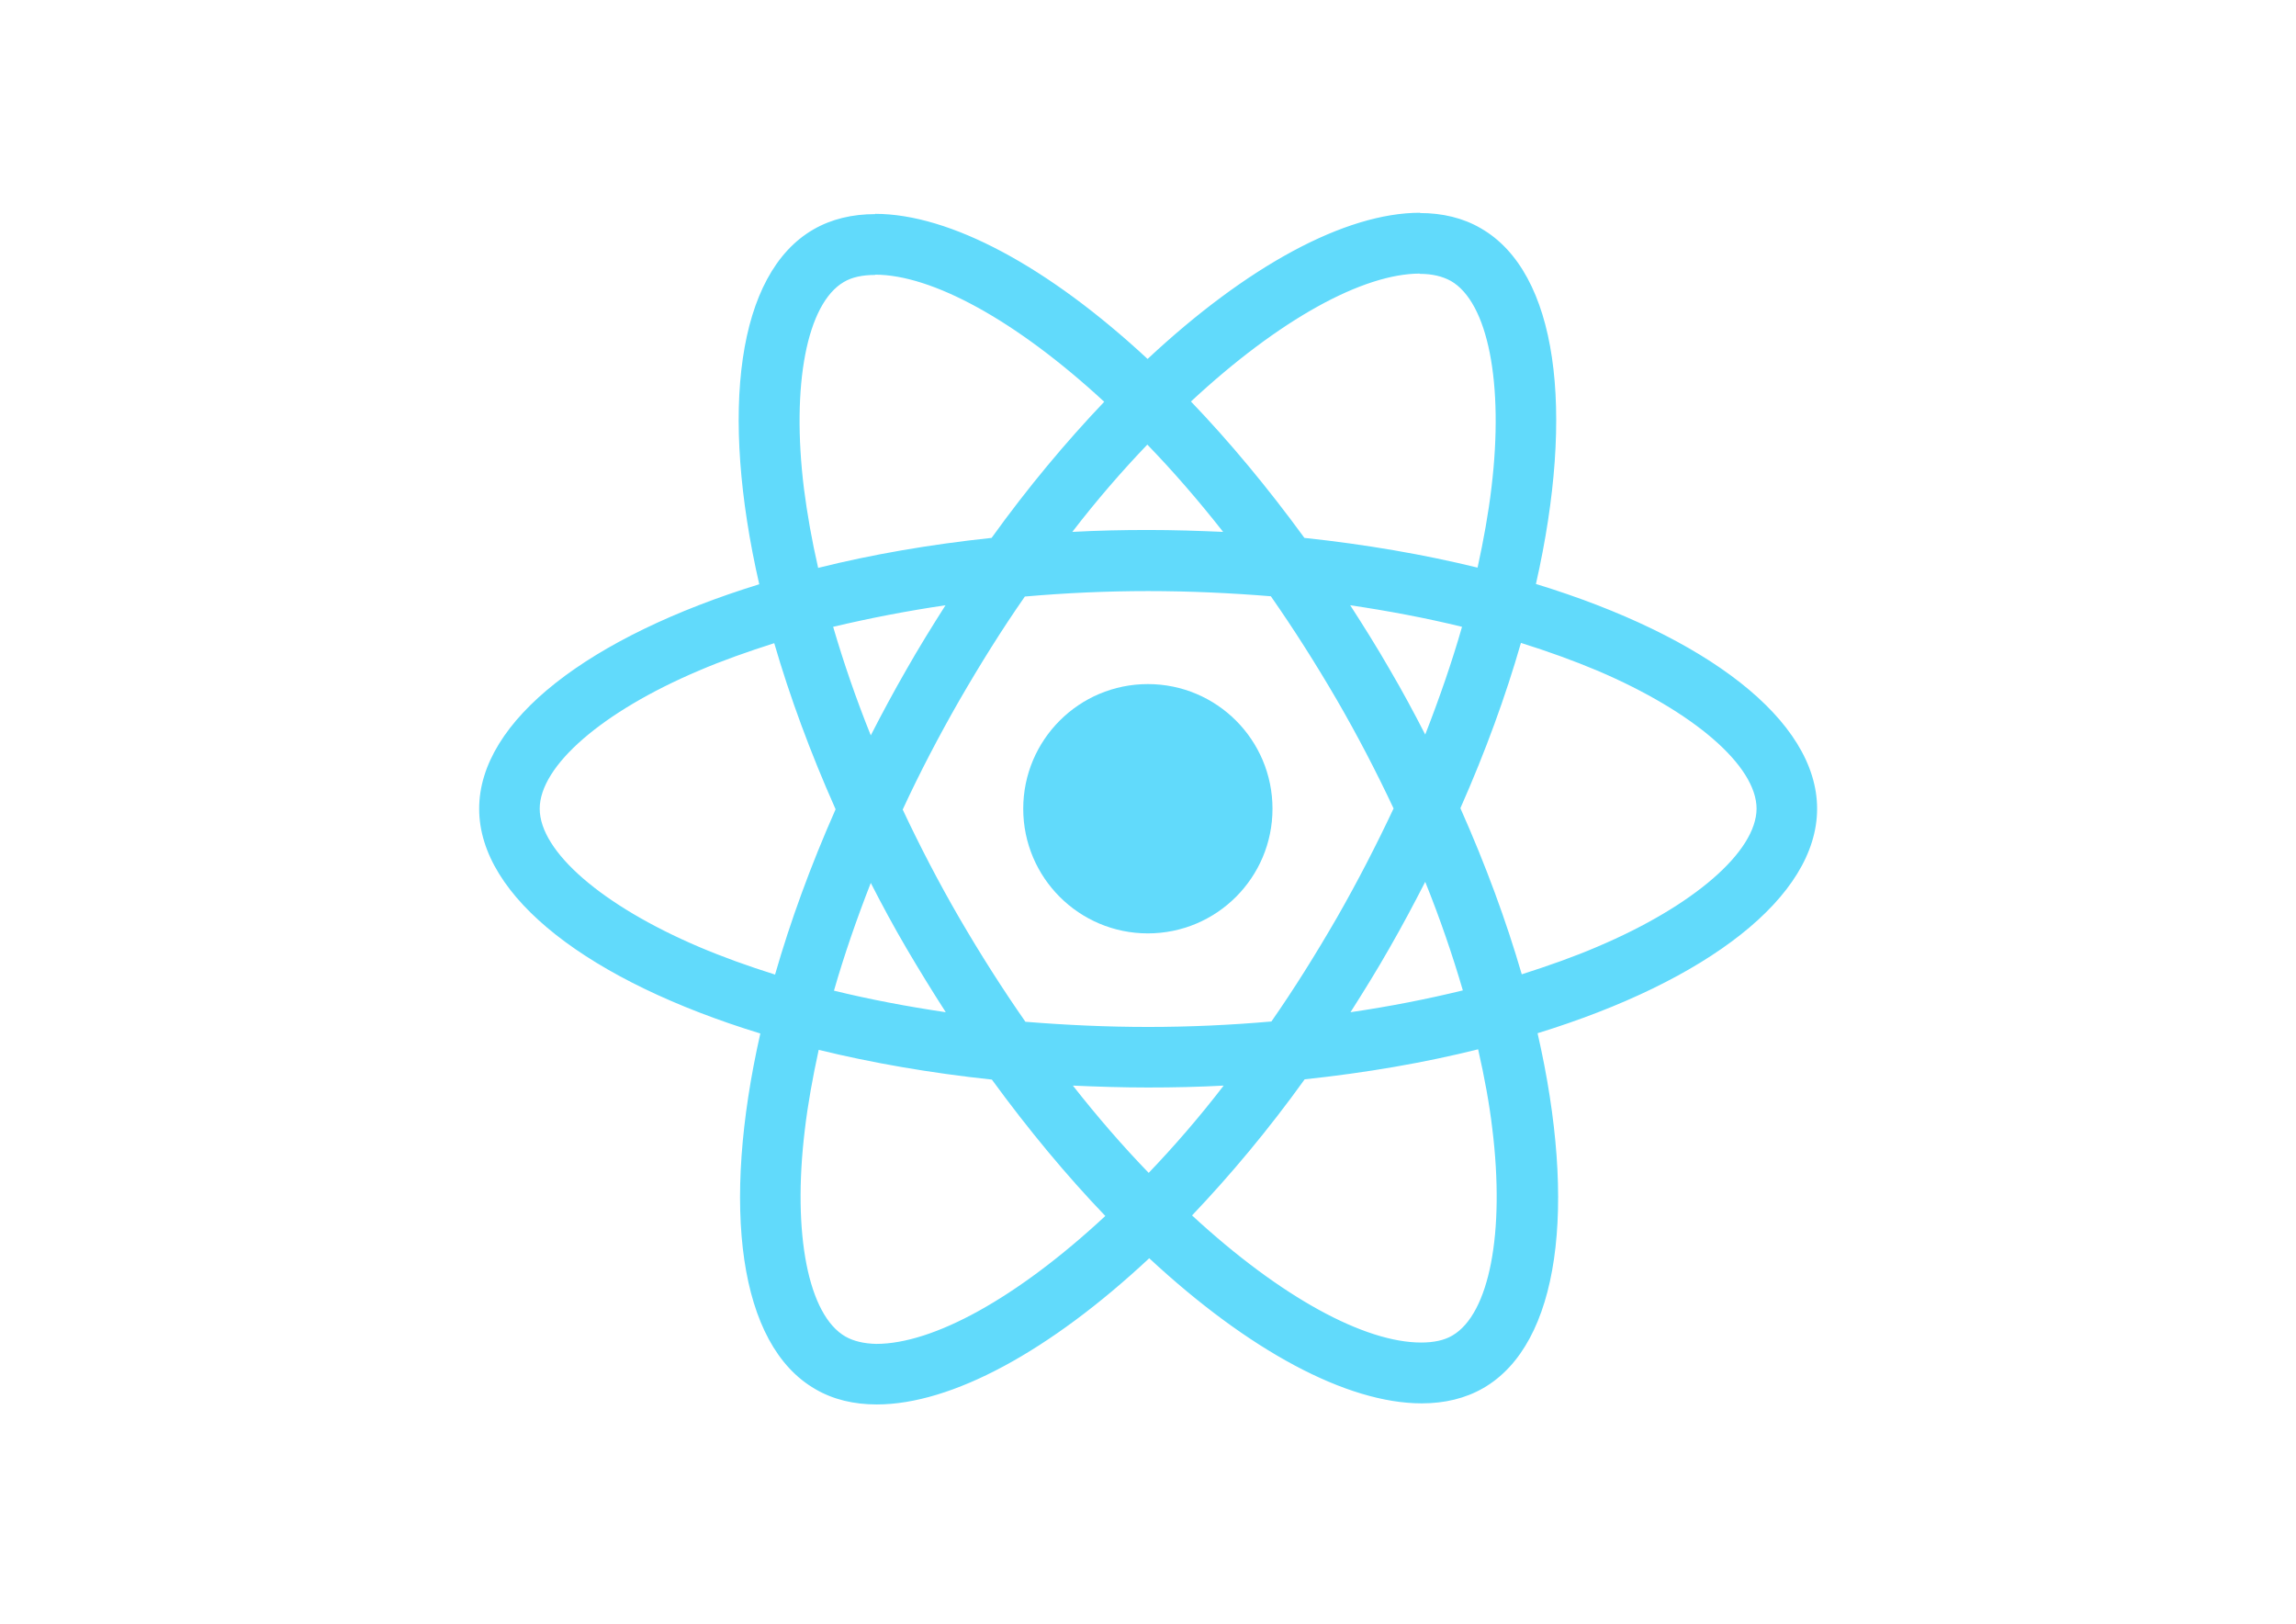
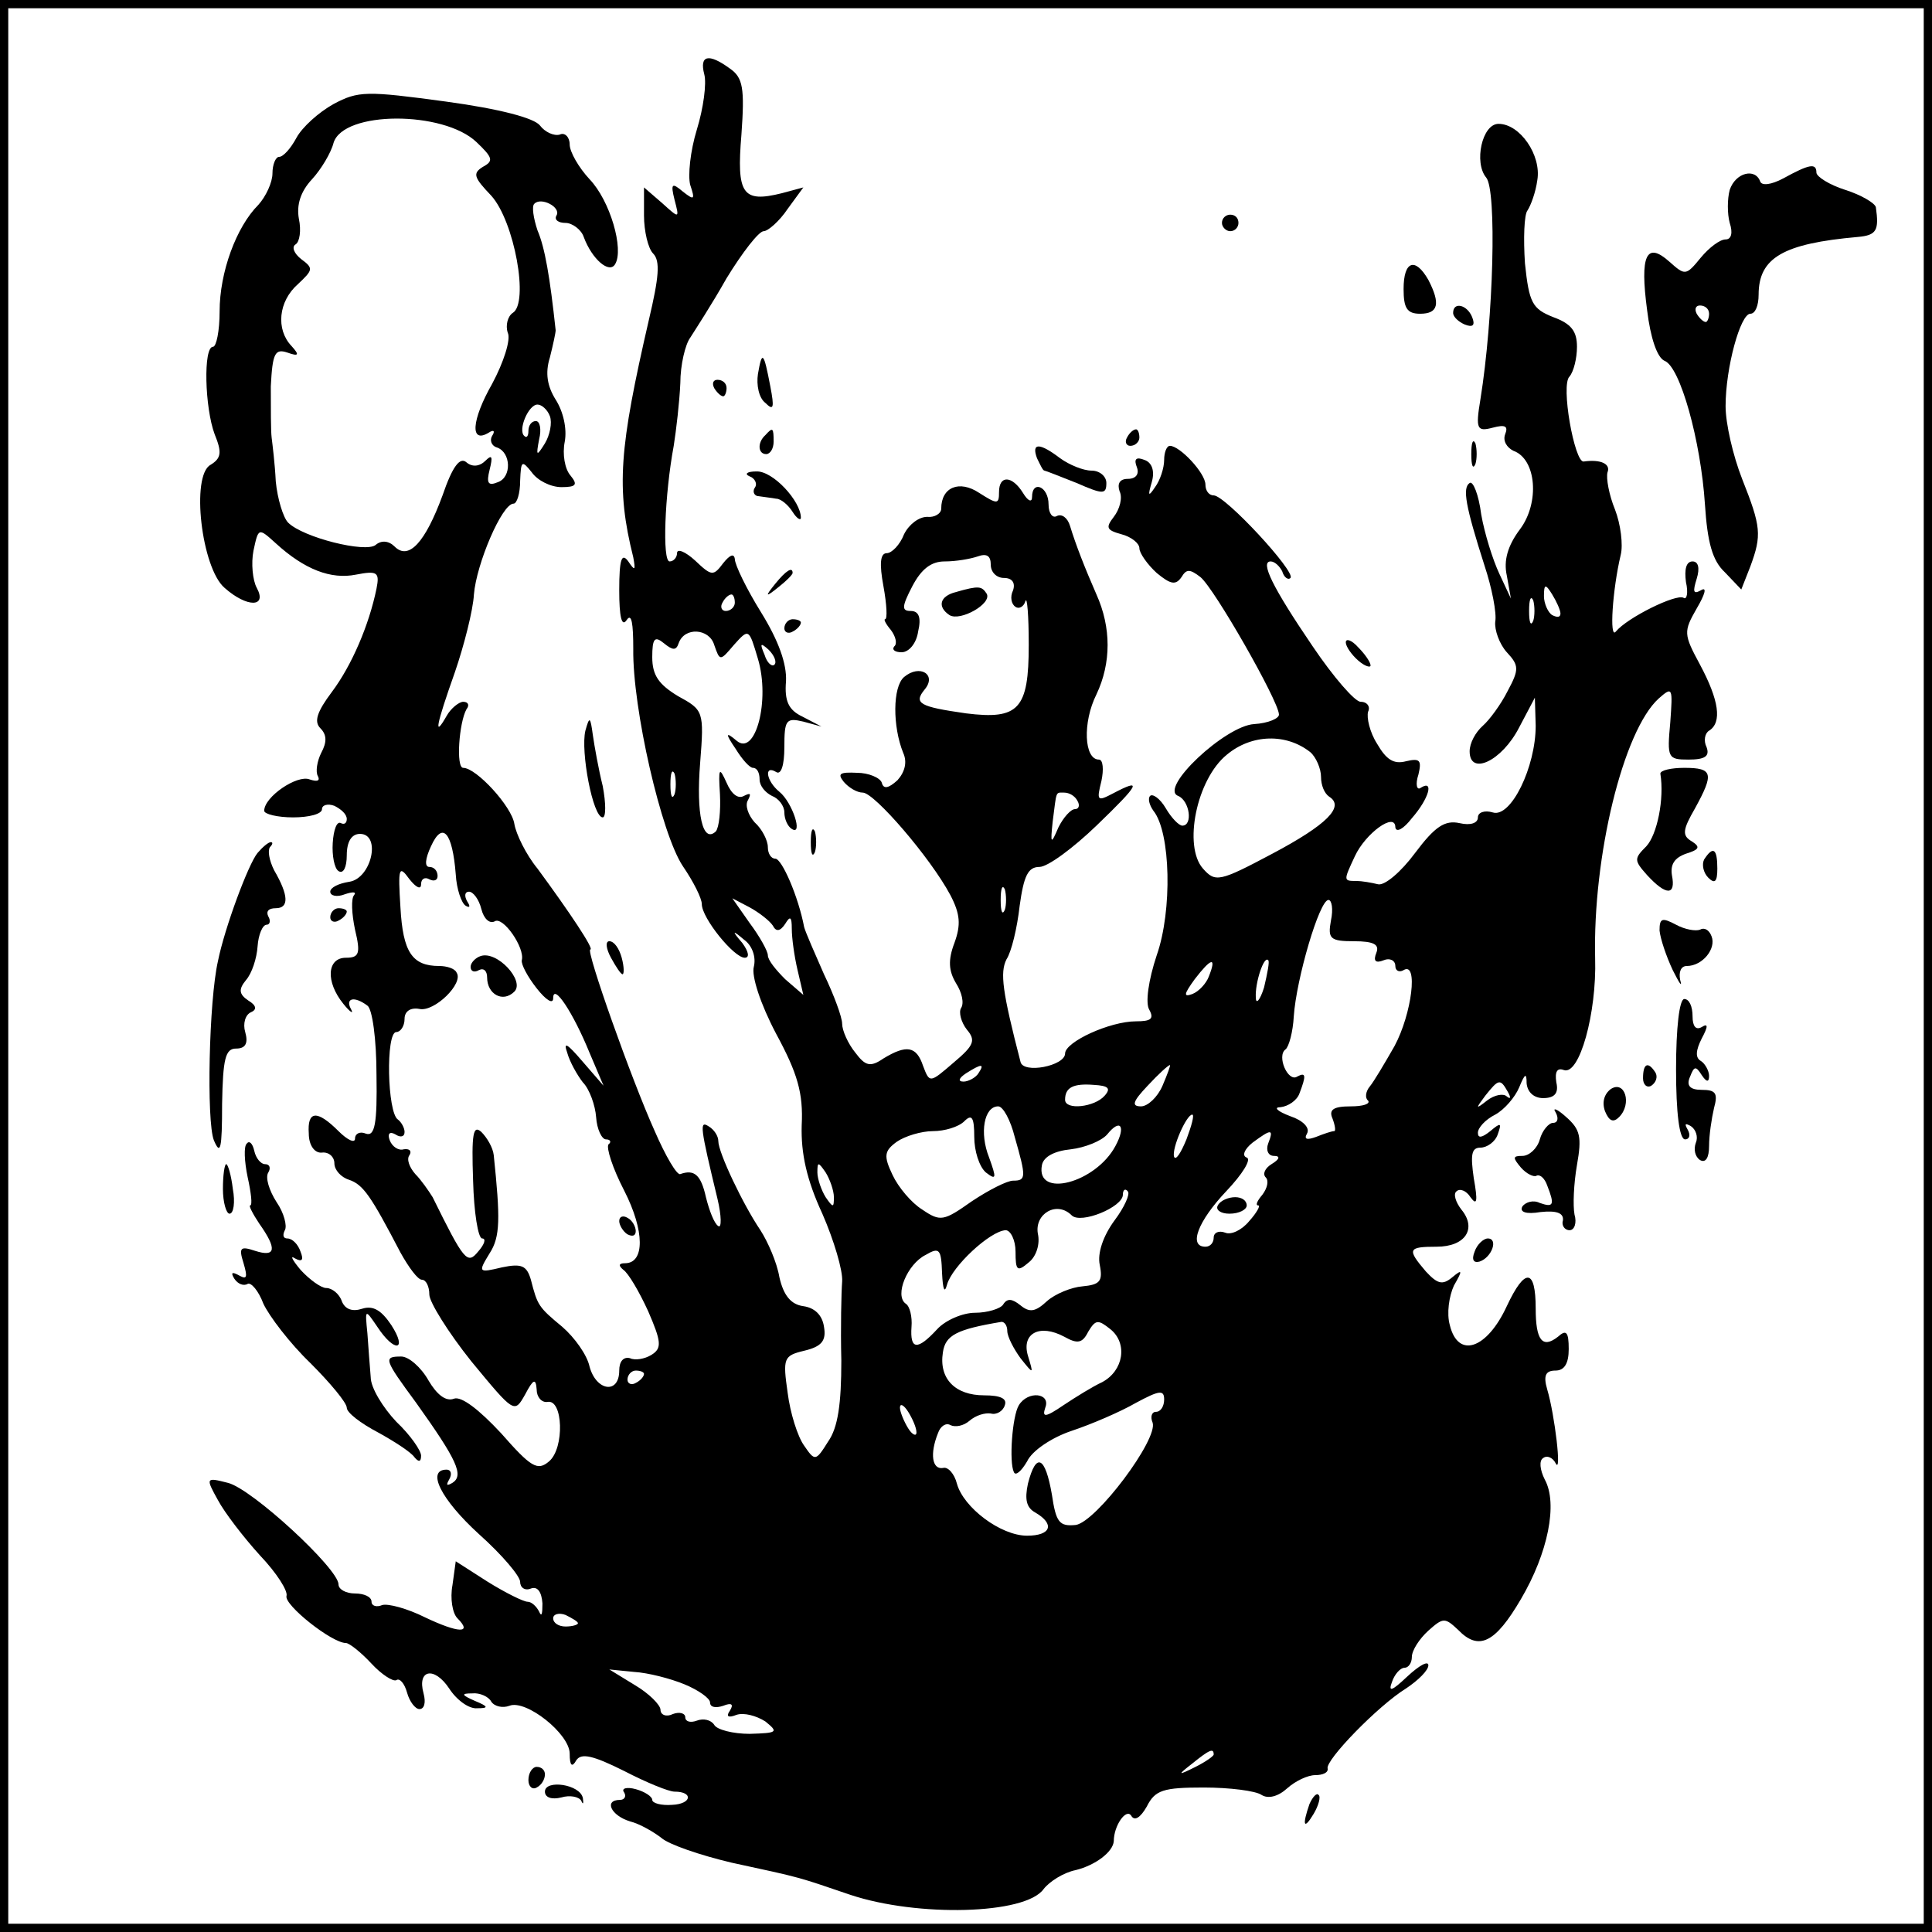
- <svg xmlns="http://www.w3.org/2000/svg" viewBox="0 0 841.9 595.3">
-   <g fill="#61DAFB">
-     <path d="M666.3 296.5c0-32.5-40.7-63.3-103.1-82.4 14.4-63.6 8-114.2-20.2-130.4-6.5-3.8-14.1-5.6-22.4-5.6v22.3c4.6 0 8.3.9 11.4 2.6 13.6 7.8 19.5 37.5 14.9 75.7-1.1 9.4-2.9 19.3-5.1 29.4-19.6-4.8-41-8.5-63.5-10.9-13.5-18.5-27.5-35.3-41.6-50 32.6-30.3 63.2-46.9 84-46.9V78c-27.5 0-63.5 19.6-99.9 53.6-36.4-33.8-72.4-53.2-99.9-53.2v22.3c20.7 0 51.4 16.5 84 46.6-14 14.7-28 31.4-41.3 49.9-22.6 2.4-44 6.1-63.6 11-2.3-10-4-19.7-5.2-29-4.7-38.2 1.1-67.9 14.6-75.8 3-1.8 6.9-2.6 11.5-2.6V78.5c-8.4 0-16 1.8-22.6 5.6-28.1 16.2-34.4 66.7-19.9 130.1-62.2 19.2-102.7 49.9-102.7 82.3 0 32.5 40.7 63.3 103.1 82.4-14.4 63.6-8 114.2 20.2 130.4 6.5 3.8 14.1 5.6 22.5 5.6 27.5 0 63.5-19.6 99.9-53.6 36.4 33.8 72.4 53.2 99.9 53.2 8.4 0 16-1.8 22.6-5.6 28.1-16.2 34.4-66.7 19.9-130.1 62-19.1 102.5-49.9 102.5-82.3zm-130.2-66.7c-3.7 12.9-8.3 26.2-13.5 39.5-4.1-8-8.4-16-13.1-24-4.6-8-9.5-15.8-14.4-23.4 14.2 2.1 27.9 4.7 41 7.9zm-45.8 106.5c-7.8 13.5-15.8 26.3-24.1 38.2-14.9 1.3-30 2-45.2 2-15.1 0-30.2-.7-45-1.9-8.3-11.9-16.4-24.6-24.2-38-7.6-13.1-14.5-26.4-20.8-39.8 6.2-13.4 13.2-26.8 20.7-39.9 7.8-13.5 15.8-26.3 24.1-38.2 14.9-1.3 30-2 45.2-2 15.1 0 30.2.7 45 1.9 8.3 11.9 16.4 24.6 24.2 38 7.6 13.1 14.5 26.4 20.8 39.8-6.3 13.4-13.2 26.8-20.7 39.9zm32.3-13c5.4 13.4 10 26.8 13.8 39.8-13.1 3.2-26.9 5.9-41.2 8 4.9-7.7 9.8-15.6 14.4-23.7 4.6-8 8.9-16.1 13-24.1zM421.2 430c-9.3-9.6-18.6-20.3-27.8-32 9 .4 18.2.7 27.5.7 9.4 0 18.7-.2 27.8-.7-9 11.7-18.3 22.4-27.5 32zm-74.4-58.9c-14.2-2.1-27.9-4.7-41-7.9 3.7-12.9 8.3-26.2 13.5-39.5 4.1 8 8.4 16 13.1 24 4.7 8 9.5 15.8 14.4 23.4zM420.7 163c9.3 9.6 18.6 20.3 27.8 32-9-.4-18.2-.7-27.5-.7-9.4 0-18.7.2-27.8.7 9-11.7 18.3-22.4 27.5-32zm-74 58.9c-4.9 7.7-9.8 15.6-14.4 23.7-4.6 8-8.9 16-13 24-5.4-13.4-10-26.8-13.8-39.8 13.1-3.1 26.9-5.8 41.2-7.9zm-90.5 125.2c-35.4-15.1-58.3-34.9-58.3-50.6 0-15.7 22.9-35.6 58.3-50.6 8.6-3.7 18-7 27.7-10.1 5.7 19.6 13.2 40 22.5 60.9-9.2 20.8-16.6 41.1-22.2 60.6-9.9-3.1-19.3-6.5-28-10.2zM310 490c-13.6-7.8-19.5-37.5-14.9-75.7 1.1-9.4 2.9-19.3 5.1-29.4 19.6 4.8 41 8.5 63.5 10.9 13.5 18.5 27.5 35.3 41.6 50-32.6 30.3-63.2 46.9-84 46.9-4.5-.1-8.3-1-11.3-2.7zm237.2-76.2c4.7 38.2-1.1 67.9-14.6 75.8-3 1.8-6.9 2.6-11.5 2.6-20.7 0-51.4-16.5-84-46.6 14-14.7 28-31.4 41.3-49.9 22.6-2.4 44-6.1 63.6-11 2.3 10.1 4.1 19.8 5.2 29.1zm38.5-66.7c-8.6 3.7-18 7-27.7 10.1-5.7-19.6-13.2-40-22.5-60.9 9.2-20.8 16.6-41.1 22.2-60.6 9.9 3.1 19.3 6.5 28.1 10.2 35.4 15.1 58.3 34.9 58.3 50.6-.1 15.7-23 35.6-58.4 50.6zM320.8 78.4z" />
-     <circle cx="420.9" cy="296.5" r="45.7" />
-     <path d="M520.5 78.1z" />
+ <svg xmlns="http://www.w3.org/2000/svg" version="1.0" width="234pt" height="234pt" viewBox="0 0 234 234" preserveAspectRatio="xMidYMid meet">
+   <g transform="translate(0,234) scale(0.1,-0.1)" fill="#000000" stroke="none">
+     <path d="M0 1170 l0 -1170 1170 0 1170 0 0 1170 0 1170 -1170 0 -1170 0 0 -1170z m2330 0 l0 -1160 -1160 0 -1160 0 0 1160 0 1160 1160 0 1160 0 0 -1160z" />
+     <path d="M853 2250 c3 -11 -1 -41 -9 -67 -8 -26 -11 -56 -8 -67 6 -18 5 -19 -9 -8 -13 11 -15 10 -10 -10 6 -23 6 -23 -15 -4 l-22 19 0 -34 c0 -19 5 -40 11 -46 9 -9 7 -29 -5 -80 -36 -156 -40 -204 -19 -288 3 -16 2 -17 -6 -5 -8 11 -11 3 -11 -35 0 -32 3 -45 9 -36 6 9 8 -4 8 -35 -1 -72 34 -224 60 -263 13 -19 23 -39 23 -46 0 -17 39 -65 52 -65 6 0 5 7 -3 18 -13 15 -12 16 2 4 10 -7 15 -21 12 -33 -3 -11 8 -45 27 -81 26 -48 33 -72 31 -111 -1 -34 6 -66 25 -107 14 -32 25 -69 24 -82 -1 -13 -2 -56 -1 -96 0 -52 -4 -81 -16 -98 -15 -24 -16 -24 -29 -5 -8 11 -17 40 -20 64 -6 42 -5 45 20 51 21 5 27 12 24 29 -2 14 -11 23 -25 25 -15 2 -24 13 -29 35 -3 18 -14 43 -23 57 -21 31 -51 94 -51 108 0 6 -5 14 -12 18 -11 7 -10 -1 11 -88 5 -21 5 -36 1 -33 -5 3 -11 19 -15 35 -6 27 -14 34 -31 28 -4 -2 -18 22 -31 52 -28 62 -84 220 -78 220 5 0 -25 45 -64 98 -14 17 -26 42 -28 54 -3 21 -46 68 -62 68 -9 0 -5 55 4 71 4 5 2 9 -4 9 -5 0 -15 -8 -20 -17 -16 -28 -13 -12 10 53 11 32 22 75 23 94 3 37 34 110 48 110 4 0 8 12 8 28 1 24 2 25 14 10 7 -10 23 -18 36 -18 18 0 20 3 11 14 -7 8 -10 26 -7 41 3 16 -2 37 -11 51 -10 16 -13 32 -7 51 4 16 7 30 7 33 -7 65 -13 100 -22 121 -5 15 -7 29 -4 32 8 9 33 -4 27 -14 -3 -5 2 -9 11 -9 8 0 19 -8 22 -17 10 -27 31 -45 38 -33 11 18 -6 77 -31 103 -13 14 -24 33 -24 42 0 9 -6 15 -12 12 -7 -2 -18 3 -24 11 -7 9 -48 20 -114 29 -96 13 -106 13 -136 -3 -18 -10 -38 -28 -45 -41 -7 -13 -16 -23 -21 -23 -4 0 -8 -9 -8 -20 0 -11 -8 -28 -17 -38 -27 -27 -47 -82 -47 -129 0 -24 -4 -43 -8 -43 -12 0 -10 -74 2 -106 9 -22 8 -29 -5 -37 -24 -13 -11 -125 17 -149 27 -24 52 -24 39 0 -5 9 -7 30 -4 45 6 28 6 28 27 9 35 -32 67 -44 97 -38 26 5 29 3 25 -17 -9 -44 -30 -93 -54 -125 -18 -24 -22 -36 -14 -44 8 -8 8 -17 1 -30 -5 -10 -7 -23 -4 -28 3 -6 -1 -7 -10 -4 -15 6 -55 -21 -55 -38 0 -4 16 -8 35 -8 19 0 35 4 35 10 0 5 7 7 15 4 8 -4 15 -10 15 -16 0 -5 -3 -7 -7 -5 -5 3 -9 -8 -10 -24 -1 -15 2 -31 7 -34 6 -4 10 5 10 19 0 17 6 26 16 26 26 0 14 -54 -13 -58 -13 -2 -23 -7 -23 -12 0 -5 8 -7 18 -3 9 3 14 3 11 -1 -4 -4 -3 -23 1 -42 7 -29 5 -34 -11 -34 -23 0 -25 -29 -3 -56 8 -10 13 -13 9 -6 -7 13 4 16 20 4 6 -4 11 -41 11 -84 1 -59 -2 -75 -13 -71 -7 3 -13 0 -13 -6 0 -6 -9 -2 -20 9 -26 26 -38 25 -36 -3 0 -14 7 -24 16 -23 8 1 15 -5 15 -13 0 -8 8 -17 18 -20 17 -6 26 -19 62 -88 10 -18 21 -33 26 -33 5 0 9 -8 9 -18 0 -9 23 -46 51 -81 52 -63 52 -63 65 -40 10 19 13 20 14 6 0 -9 6 -16 13 -15 19 4 21 -56 2 -72 -14 -12 -22 -7 -58 34 -27 29 -48 45 -57 42 -10 -4 -21 5 -31 22 -9 16 -24 29 -33 29 -22 0 -21 -3 18 -56 50 -70 58 -88 44 -97 -7 -4 -8 -3 -4 4 4 7 2 12 -3 12 -25 0 -7 -36 39 -78 28 -25 50 -51 50 -58 0 -7 6 -11 13 -8 8 3 13 -4 14 -18 0 -13 -1 -17 -4 -10 -3 6 -9 12 -14 12 -5 0 -27 11 -48 24 l-39 25 -4 -29 c-3 -16 0 -34 6 -40 19 -19 1 -18 -39 1 -22 11 -45 17 -52 15 -7 -3 -13 -1 -13 4 0 6 -9 10 -20 10 -11 0 -20 5 -20 11 0 19 -105 116 -134 123 -27 7 -27 6 -12 -21 8 -15 31 -45 51 -67 20 -21 34 -43 32 -49 -3 -11 55 -57 72 -57 4 0 18 -11 31 -25 12 -13 26 -22 30 -20 4 3 10 -4 13 -15 3 -11 10 -20 15 -20 6 0 8 8 5 19 -8 29 13 33 31 6 9 -14 24 -25 34 -24 14 0 14 2 -3 9 -16 7 -17 9 -3 9 9 1 20 -4 23 -10 4 -6 14 -8 22 -5 20 8 73 -34 73 -58 0 -15 3 -17 8 -8 6 9 20 6 58 -13 27 -14 54 -25 61 -25 23 0 21 -15 -3 -16 -13 -1 -24 2 -24 6 0 4 -9 10 -20 13 -11 3 -18 1 -14 -4 3 -5 0 -9 -5 -9 -20 0 -11 -19 12 -26 12 -3 29 -13 38 -20 9 -8 47 -21 85 -30 88 -19 79 -17 144 -39 81 -27 212 -24 234 7 7 9 24 20 39 23 24 6 45 22 46 35 0 19 15 40 21 31 4 -7 11 -3 19 11 10 20 20 23 69 23 31 0 63 -4 70 -9 8 -5 20 -2 31 8 10 9 25 16 34 16 9 0 16 3 15 8 -3 10 61 76 95 97 15 10 27 22 27 28 0 6 -11 0 -26 -14 -18 -17 -23 -19 -18 -6 3 9 10 17 15 17 5 0 9 6 9 13 0 8 9 22 20 32 18 16 20 16 36 1 25 -26 45 -16 76 37 33 56 45 116 29 145 -6 12 -7 23 -2 26 5 4 12 0 15 -6 8 -16 -1 59 -10 89 -5 17 -2 23 10 23 11 0 16 9 16 26 0 21 -3 24 -13 15 -19 -15 -27 -4 -27 34 0 49 -13 50 -35 3 -24 -52 -59 -64 -69 -23 -4 14 -1 35 5 48 11 19 10 20 -2 10 -12 -10 -18 -8 -32 7 -23 27 -22 30 13 30 35 0 49 22 30 45 -7 9 -10 19 -6 22 4 4 12 1 17 -7 8 -11 9 -5 4 23 -4 28 -3 37 8 37 8 0 18 7 21 16 5 14 4 15 -9 4 -10 -8 -15 -9 -15 -2 0 6 9 16 21 22 11 6 24 21 29 33 7 17 9 18 9 5 1 -11 9 -18 20 -18 14 0 19 6 16 19 -2 13 1 18 9 15 19 -7 40 69 38 135 -3 124 34 276 77 315 17 15 17 13 14 -29 -4 -43 -3 -45 22 -45 20 0 26 4 22 15 -4 8 -2 17 3 20 16 10 12 37 -11 80 -20 37 -20 40 -4 68 10 17 13 27 5 22 -9 -5 -10 -2 -5 14 4 13 2 21 -5 21 -8 0 -10 -10 -8 -25 3 -13 1 -22 -3 -19 -9 5 -68 -24 -82 -41 -8 -10 -4 51 6 93 3 12 0 37 -7 55 -7 17 -11 38 -9 45 4 10 -8 16 -29 13 -11 -1 -28 93 -17 103 5 6 9 22 9 36 0 19 -7 28 -29 36 -25 10 -29 17 -34 65 -2 30 -1 59 3 64 4 6 10 22 12 37 5 30 -21 68 -47 68 -20 0 -30 -47 -15 -65 13 -15 9 -170 -7 -269 -6 -36 -4 -39 15 -34 15 4 19 2 15 -8 -3 -8 2 -16 10 -20 28 -10 32 -63 8 -95 -15 -20 -20 -38 -16 -56 l5 -28 -14 30 c-8 17 -18 49 -22 72 -3 24 -10 41 -14 38 -9 -6 -5 -28 18 -100 9 -27 15 -58 13 -68 -1 -10 5 -27 14 -37 15 -16 15 -21 1 -47 -8 -16 -22 -35 -30 -42 -9 -8 -16 -21 -16 -31 0 -30 39 -12 60 29 l19 36 1 -34 c0 -50 -30 -112 -52 -105 -10 3 -18 0 -18 -6 0 -7 -9 -10 -22 -7 -18 4 -30 -4 -54 -36 -17 -23 -37 -40 -45 -38 -8 2 -20 4 -26 4 -16 0 -16 0 -2 30 13 28 49 54 49 35 1 -7 10 -2 20 11 21 24 27 47 11 37 -5 -4 -7 4 -3 16 4 17 2 20 -15 16 -15 -4 -24 2 -35 21 -9 14 -13 32 -11 39 3 6 -1 12 -9 12 -7 0 -33 30 -58 67 -49 72 -64 103 -51 103 5 0 11 -6 14 -12 2 -7 7 -11 10 -8 7 7 -79 100 -93 100 -6 0 -10 6 -10 13 0 14 -31 47 -43 47 -4 0 -7 -8 -7 -17 0 -10 -5 -25 -11 -33 -8 -12 -9 -11 -4 6 4 14 0 24 -9 27 -10 4 -13 1 -9 -9 3 -8 -1 -14 -11 -14 -10 0 -13 -6 -10 -15 4 -8 0 -22 -7 -31 -10 -13 -9 -16 9 -21 12 -3 22 -11 22 -17 0 -6 10 -20 21 -30 17 -14 23 -15 30 -5 6 10 10 10 23 0 17 -14 94 -149 95 -166 1 -5 -13 -11 -30 -12 -35 -2 -116 -78 -92 -87 14 -6 18 -36 5 -36 -4 0 -13 9 -20 21 -7 12 -16 18 -19 15 -3 -3 -1 -11 4 -18 21 -26 23 -121 4 -175 -10 -30 -14 -58 -9 -66 6 -11 2 -14 -16 -14 -32 0 -86 -25 -86 -39 0 -15 -51 -25 -54 -10 -22 85 -25 108 -17 124 6 9 13 38 16 65 5 36 10 47 24 47 10 0 41 23 69 50 53 51 56 58 20 39 -19 -10 -20 -9 -14 15 3 14 2 26 -3 26 -18 0 -20 45 -3 79 18 38 18 81 0 121 -14 32 -25 60 -32 83 -3 10 -10 15 -16 12 -5 -3 -10 3 -10 14 0 22 -20 30 -20 9 0 -7 -5 -5 -11 5 -13 21 -29 22 -29 1 0 -15 -2 -15 -24 -1 -24 16 -46 7 -46 -19 0 -6 -8 -11 -17 -10 -10 0 -22 -9 -28 -21 -5 -13 -15 -23 -21 -23 -8 0 -9 -13 -4 -40 4 -22 5 -40 2 -40 -2 0 1 -6 7 -13 6 -8 8 -17 4 -20 -3 -4 1 -7 9 -7 9 0 18 11 20 25 4 17 1 25 -9 25 -11 0 -11 5 2 30 11 21 23 30 39 30 14 0 31 3 40 6 11 4 16 1 16 -10 0 -9 7 -16 16 -16 10 0 14 -6 11 -15 -4 -8 -2 -17 3 -20 4 -3 10 0 12 7 2 6 4 -17 4 -53 0 -78 -12 -91 -76 -83 -56 8 -64 12 -50 29 15 18 -6 31 -25 15 -14 -12 -14 -60 -1 -92 5 -11 2 -23 -7 -33 -11 -10 -17 -11 -19 -3 -2 6 -16 12 -30 12 -21 1 -24 -1 -16 -11 6 -7 16 -13 23 -13 14 0 82 -79 106 -124 12 -23 13 -36 5 -58 -8 -21 -7 -34 2 -49 7 -11 10 -24 6 -30 -3 -5 0 -17 7 -26 11 -13 9 -19 -16 -40 -29 -25 -29 -25 -37 -4 -8 24 -20 26 -48 9 -16 -11 -22 -9 -34 7 -9 11 -16 27 -16 35 0 8 -10 35 -22 60 -11 25 -22 50 -24 57 -7 37 -27 83 -35 83 -5 0 -9 6 -9 14 0 8 -7 22 -16 30 -8 9 -12 21 -8 27 4 8 3 9 -5 5 -7 -4 -15 2 -21 16 -9 20 -10 18 -8 -14 1 -20 -1 -40 -5 -45 -16 -15 -24 21 -19 83 5 63 4 64 -27 81 -23 14 -31 25 -31 47 0 23 3 26 14 17 11 -9 15 -9 18 0 7 20 37 18 43 -2 7 -20 7 -20 24 0 18 20 18 20 29 -17 15 -50 -3 -119 -26 -99 -13 11 -14 9 -1 -10 8 -13 17 -23 21 -23 5 0 8 -6 8 -14 0 -8 7 -16 15 -20 8 -3 15 -12 15 -20 0 -8 4 -17 9 -20 14 -9 1 32 -15 45 -16 13 -19 33 -4 24 6 -4 10 8 10 30 0 33 2 36 23 31 l22 -6 -23 12 c-17 8 -22 19 -20 43 1 21 -9 49 -30 83 -18 29 -32 58 -32 65 -1 7 -6 5 -14 -5 -12 -16 -14 -16 -34 3 -12 11 -22 15 -22 9 0 -5 -4 -10 -9 -10 -9 0 -6 81 5 140 3 19 7 53 8 76 0 22 6 47 12 55 5 8 26 40 44 72 19 31 39 57 45 57 5 0 19 12 29 27 l19 26 -26 -7 c-48 -12 -55 -1 -49 71 4 56 2 69 -14 80 -26 19 -37 16 -31 -7z m-276 -82 c20 -19 21 -23 8 -30 -13 -8 -11 -13 10 -35 28 -31 46 -130 26 -142 -6 -4 -9 -15 -6 -24 4 -8 -5 -36 -19 -62 -25 -44 -27 -73 -4 -59 6 4 8 2 4 -4 -3 -5 -1 -12 6 -14 17 -6 18 -36 1 -42 -12 -5 -14 -1 -10 15 4 16 3 19 -5 11 -7 -7 -16 -8 -23 -2 -8 7 -17 -5 -29 -40 -21 -57 -41 -79 -58 -62 -7 7 -16 8 -23 2 -12 -10 -88 9 -106 27 -6 6 -13 29 -15 50 -1 21 -4 45 -5 53 -1 8 -1 36 -1 62 2 40 5 46 20 41 14 -5 15 -3 5 8 -19 20 -16 54 8 75 18 17 19 19 4 30 -9 7 -12 15 -7 18 5 3 7 17 4 31 -3 17 2 33 16 48 11 12 23 32 26 44 12 39 133 39 173 1z m89 -332 c3 -8 0 -23 -6 -33 -10 -16 -11 -16 -7 5 3 12 1 22 -4 22 -5 0 -9 -5 -9 -12 0 -6 -2 -9 -5 -6 -8 7 5 38 16 38 5 0 12 -6 15 -14z m1224 -239 c0 -5 -4 -5 -10 -2 -5 3 -10 14 -10 23 0 15 2 15 10 2 5 -8 10 -19 10 -23z m-1000 13 c0 -5 -5 -10 -11 -10 -5 0 -7 5 -4 10 3 6 8 10 11 10 2 0 4 -4 4 -10z m967 -22 c-3 -7 -5 -2 -5 12 0 14 2 19 5 13 2 -7 2 -19 0 -25z m-919 -53 c-3 -3 -9 2 -12 12 -6 14 -5 15 5 6 7 -7 10 -15 7 -18z m649 -106 c7 -6 13 -20 13 -30 0 -10 4 -20 10 -24 19 -12 -3 -34 -69 -69 -64 -34 -69 -35 -84 -18 -24 27 -8 108 29 138 30 25 72 26 101 3z m-770 -51 c-3 -7 -5 -2 -5 12 0 14 2 19 5 13 2 -7 2 -19 0 -25z m488 -8 c3 -5 2 -10 -3 -10 -5 0 -14 -10 -20 -22 -9 -21 -10 -21 -7 7 5 38 3 35 14 35 6 0 13 -4 16 -10z m-753 -89 c1 -18 7 -35 12 -38 5 -3 6 -1 2 5 -4 7 -3 12 2 12 5 0 12 -9 15 -21 3 -12 10 -18 16 -15 10 7 37 -32 33 -47 -1 -5 7 -20 18 -34 11 -14 20 -20 20 -12 0 19 24 -17 44 -66 l17 -40 -26 30 c-18 21 -23 24 -18 10 3 -11 12 -27 19 -36 8 -8 15 -28 16 -42 1 -15 7 -27 12 -27 5 0 7 -3 3 -6 -3 -4 5 -29 19 -56 25 -49 25 -88 1 -88 -8 0 -8 -3 -2 -8 6 -4 19 -26 30 -50 16 -37 17 -45 4 -53 -8 -5 -20 -7 -26 -4 -8 2 -13 -4 -13 -15 0 -29 -28 -25 -36 5 -3 14 -18 35 -33 48 -29 24 -30 26 -38 57 -5 17 -11 20 -35 15 -29 -7 -29 -6 -15 17 13 20 13 42 5 119 -1 9 -8 21 -15 28 -10 9 -12 -2 -10 -59 1 -38 6 -70 11 -70 5 0 3 -7 -5 -16 -13 -16 -17 -11 -55 66 -5 8 -14 21 -21 28 -7 8 -11 18 -7 23 3 5 0 8 -7 7 -6 -2 -14 3 -17 11 -3 8 0 11 7 7 6 -4 11 -3 11 3 0 5 -4 12 -8 15 -13 8 -15 106 -2 106 5 0 10 7 10 16 0 9 7 14 18 12 18 -4 54 31 45 44 -2 5 -12 8 -21 8 -33 0 -44 17 -47 71 -3 48 -2 52 11 34 8 -10 14 -13 14 -6 0 7 5 9 10 6 6 -3 10 -1 10 4 0 6 -4 11 -10 11 -6 0 -5 10 2 25 14 31 26 17 30 -34z m665 -43 c-3 -7 -5 -2 -5 12 0 14 2 19 5 13 2 -7 2 -19 0 -25z m-281 -19 c4 -8 9 -7 15 2 6 10 8 9 8 -6 0 -11 3 -33 7 -50 l7 -30 -22 19 c-11 11 -21 23 -21 29 0 5 -10 23 -22 39 l-21 30 21 -11 c11 -6 24 -16 28 -22z m676 6 c-4 -22 -1 -25 28 -25 24 0 31 -4 27 -14 -4 -10 -1 -13 9 -9 7 3 14 0 14 -7 0 -6 5 -8 10 -5 18 11 10 -53 -11 -92 -12 -21 -25 -43 -30 -49 -5 -6 -6 -14 -2 -17 3 -4 -6 -7 -21 -7 -21 0 -27 -4 -22 -15 3 -8 4 -15 2 -15 -3 0 -12 -3 -22 -7 -11 -4 -15 -3 -11 4 4 7 -5 16 -20 21 -16 6 -21 11 -12 11 9 1 20 8 23 17 8 21 8 26 -3 20 -11 -7 -25 25 -14 33 4 3 9 21 10 40 3 45 31 141 42 141 4 0 6 -11 3 -25z m-148 -68 c-3 -8 -12 -18 -20 -21 -11 -4 -10 0 3 18 20 26 27 28 17 3z m67 -13 c-5 -16 -10 -21 -10 -12 -1 18 10 51 15 45 2 -1 -1 -16 -5 -33z m-346 -104 c-3 -5 -12 -10 -18 -10 -7 0 -6 4 3 10 19 12 23 12 15 0z m223 -15 c-6 -14 -18 -25 -26 -25 -12 0 -10 6 8 25 13 14 25 25 27 25 1 0 -3 -11 -9 -25z m-70 -12 c-12 -14 -48 -18 -48 -5 0 15 10 20 35 18 17 -1 21 -4 13 -13z m488 5 c4 -7 4 -10 -1 -6 -4 4 -15 2 -24 -5 -14 -11 -14 -10 -2 6 16 20 18 21 27 5z m-597 -55 c14 -49 14 -53 -2 -53 -7 0 -29 -11 -50 -25 -34 -24 -38 -25 -60 -10 -13 8 -29 27 -36 42 -11 23 -10 29 5 40 10 7 30 13 44 13 14 0 31 5 38 12 9 9 12 5 12 -19 0 -17 6 -36 14 -43 13 -10 13 -7 4 18 -12 30 -6 62 11 62 6 0 15 -17 20 -37z m208 -3 c-7 -17 -13 -26 -15 -21 -3 10 15 51 22 51 3 0 -1 -14 -7 -30z m-86 -8 c-24 -45 -97 -64 -89 -23 2 10 15 17 35 19 17 2 37 10 44 18 16 20 23 10 10 -14z m185 3 c-3 -8 0 -15 7 -15 8 0 7 -4 -3 -10 -8 -5 -11 -12 -7 -16 4 -4 2 -13 -4 -21 -6 -7 -9 -13 -5 -13 3 0 -2 -9 -11 -19 -9 -11 -22 -17 -29 -14 -8 3 -14 0 -14 -6 0 -6 -4 -11 -10 -11 -21 0 -9 31 25 67 20 21 31 39 25 41 -6 2 -3 10 7 18 23 17 26 17 19 -1z m-526 -65 c0 -13 -1 -13 -10 0 -5 8 -10 22 -10 30 0 13 1 13 10 0 5 -8 10 -22 10 -30z m340 -28 c-14 -19 -21 -40 -18 -54 4 -20 0 -24 -21 -26 -13 -1 -33 -9 -43 -18 -14 -13 -21 -14 -32 -5 -10 8 -16 9 -21 1 -3 -5 -19 -10 -34 -10 -15 0 -36 -9 -46 -20 -24 -26 -33 -25 -31 3 1 12 -2 25 -7 28 -14 10 2 48 24 59 17 10 19 7 20 -22 1 -20 3 -25 6 -14 6 22 52 65 71 66 6 0 12 -12 12 -26 0 -23 2 -25 16 -13 9 7 14 22 11 35 -4 24 23 40 41 22 11 -11 62 10 62 25 0 6 3 8 6 4 3 -3 -4 -19 -16 -35z m-130 -134 c0 -7 8 -22 16 -33 16 -20 16 -20 9 3 -8 27 14 39 44 23 16 -9 22 -8 29 6 9 15 12 15 27 3 21 -17 16 -50 -10 -64 -11 -5 -32 -18 -47 -28 -22 -15 -26 -15 -22 -3 7 18 -21 21 -32 3 -8 -13 -12 -69 -6 -81 2 -5 9 1 16 13 6 13 30 29 54 37 24 8 59 23 78 34 28 15 34 16 34 4 0 -8 -4 -15 -10 -15 -5 0 -7 -6 -4 -13 7 -20 -68 -120 -93 -124 -20 -2 -24 3 -29 37 -8 46 -19 52 -29 13 -4 -19 -2 -29 9 -35 24 -14 19 -28 -10 -28 -32 0 -77 34 -85 63 -3 12 -11 21 -17 19 -13 -2 -16 17 -6 42 3 9 10 13 15 10 6 -3 16 -1 23 5 8 7 19 10 26 9 7 -2 15 3 17 10 3 8 -5 12 -25 12 -35 0 -55 20 -50 52 3 21 17 28 71 37 4 0 7 -5 7 -11z m-440 -52 c0 -3 -4 -8 -10 -11 -5 -3 -10 -1 -10 4 0 6 5 11 10 11 6 0 10 -2 10 -4z m330 -71 c0 -5 -5 -3 -10 5 -5 8 -10 20 -10 25 0 6 5 3 10 -5 5 -8 10 -19 10 -25z m-410 -231 c0 -2 -7 -4 -15 -4 -8 0 -15 4 -15 10 0 5 7 7 15 4 8 -4 15 -8 15 -10z m129 -74 c17 -7 31 -17 31 -22 0 -6 7 -7 16 -4 10 4 13 2 8 -6 -5 -7 -2 -9 8 -5 9 3 24 -1 35 -8 16 -13 15 -14 -19 -15 -20 0 -40 5 -43 11 -4 6 -13 8 -21 5 -8 -3 -14 -1 -14 4 0 5 -7 7 -15 4 -8 -4 -15 -1 -15 5 0 6 -14 20 -31 30 l-31 19 30 -3 c17 -1 44 -8 61 -15z m641 -85 c0 -2 -10 -9 -22 -15 -22 -11 -22 -10 -4 4 21 17 26 19 26 11z" />
+     <path d="M582 1182 c-6 -2 -12 -8 -12 -13 0 -6 5 -7 10 -4 6 3 10 -1 10 -9 0 -20 19 -31 33 -17 13 13 -21 50 -41 43z" />
+     <path d="M750 861 c0 -5 5 -13 10 -16 6 -3 10 -2 10 4 0 5 -4 13 -10 16 -5 3 -10 2 -10 -4z" />
+     <path d="M1475 880 c-3 -5 3 -10 14 -10 12 0 21 5 21 10 0 6 -6 10 -14 10 -8 0 -18 -4 -21 -10z" />
+     <path d="M2160 2124 c-15 -8 -26 -9 -28 -4 -6 17 -30 11 -37 -10 -3 -11 -3 -29 0 -40 4 -12 2 -20 -5 -20 -7 0 -20 -10 -30 -22 -18 -22 -19 -22 -38 -5 -28 25 -36 8 -27 -59 4 -33 12 -57 21 -61 19 -7 44 -97 49 -174 3 -46 9 -68 24 -82 l20 -21 11 28 c14 38 13 48 -10 106 -11 28 -20 67 -20 88 0 47 18 112 30 112 6 0 10 10 10 23 0 45 30 62 120 70 23 2 26 8 22 36 -1 5 -18 15 -37 21 -19 6 -35 16 -35 21 0 12 -9 10 -40 -7z m-90 -164 c0 -5 -2 -10 -4 -10 -3 0 -8 5 -11 10 -3 6 -1 10 4 10 6 0 11 -4 11 -10z" />
+     <path d="M1480 2070 c0 -5 5 -10 10 -10 6 0 10 5 10 10 0 6 -4 10 -10 10 -5 0 -10 -4 -10 -10z" />
+     <path d="M1700 1990 c0 -23 4 -30 20 -30 22 0 25 12 10 41 -16 28 -30 23 -30 -11z" />
+     <path d="M1760 1961 c0 -5 7 -11 14 -14 10 -4 13 -1 9 9 -6 15 -23 19 -23 5z" />
+     <path d="M918 1887 c-2 -13 1 -29 9 -35 10 -10 11 -6 6 20 -8 42 -10 44 -15 15z" />
+     <path d="M865 1870 c3 -5 8 -10 11 -10 2 0 4 5 4 10 0 6 -5 10 -11 10 -5 0 -7 -4 -4 -10z" />
+     <path d="M927 1813 c-10 -9 -9 -23 1 -23 5 0 9 7 9 15 0 17 -1 18 -10 8z" />
+     <path d="M1365 1810 c-3 -5 -1 -10 4 -10 6 0 11 5 11 10 0 6 -2 10 -4 10 -3 0 -8 -4 -11 -10z" />
+     <path d="M1782 1790 c0 -14 2 -19 5 -12 2 6 2 18 0 25 -3 6 -5 1 -5 -13z" />
+     <path d="M1256 1785 c4 -8 7 -15 9 -15 1 0 19 -7 39 -15 32 -14 36 -14 36 0 0 8 -8 15 -18 15 -10 0 -27 7 -38 15 -25 19 -35 19 -28 0z" />
+     <path d="M908 1763 c6 -2 10 -9 6 -14 -3 -5 0 -10 5 -10 6 -1 16 -2 21 -3 6 0 15 -8 20 -16 5 -8 10 -11 10 -7 0 20 -34 57 -54 56 -11 0 -15 -3 -8 -6z" />
+     <path d="M939 1633 c-13 -16 -12 -17 4 -4 9 7 17 15 17 17 0 8 -8 3 -21 -13z" />
+     <path d="M1158 1623 c-20 -5 -23 -18 -8 -28 13 -8 52 14 45 26 -6 9 -9 10 -37 2z" />
+     <path d="M950 1579 c0 -5 5 -7 10 -4 6 3 10 8 10 11 0 2 -4 4 -10 4 -5 0 -10 -5 -10 -11z" />
+     <path d="M1630 1562 c0 -5 7 -15 15 -22 8 -7 15 -9 15 -6 0 4 -7 14 -15 22 -8 9 -15 11 -15 6z" />
+     <path d="M709 1455 c-6 -25 9 -105 21 -105 4 0 4 17 0 38 -5 20 -10 48 -12 62 -3 22 -4 23 -9 5z" />
+     <path d="M2011 1403 c5 -31 -4 -74 -17 -88 -15 -15 -15 -17 1 -35 23 -25 35 -25 30 0 -2 13 3 21 17 26 16 5 18 8 7 15 -12 7 -11 14 4 40 23 42 22 49 -13 49 -16 0 -29 -3 -29 -7z" />
+     <path d="M982 1320 c0 -14 2 -19 5 -12 2 6 2 18 0 25 -3 6 -5 1 -5 -13z" />
+     <path d="M312 1307 c-11 -13 -40 -91 -48 -131 -11 -48 -14 -194 -5 -217 8 -19 10 -11 10 44 1 55 4 67 17 67 11 0 15 6 11 20 -3 10 0 21 7 24 7 3 7 8 -3 14 -12 8 -12 14 -3 25 7 8 13 26 14 41 1 14 6 26 11 26 4 0 5 5 2 10 -3 6 0 10 9 10 16 0 16 15 -2 46 -6 12 -8 24 -5 28 3 3 4 6 1 6 -3 0 -10 -6 -16 -13z" />
+     <path d="M2064 1299 c-3 -6 -1 -16 5 -22 8 -8 11 -5 11 11 0 24 -5 28 -16 11z" />
+     <path d="M400 1229 c0 -5 5 -7 10 -4 6 3 10 8 10 11 0 2 -4 4 -10 4 -5 0 -10 -5 -10 -11z" />
+     <path d="M2010 1213 c1 -10 8 -31 16 -48 8 -16 12 -22 9 -12 -2 10 1 17 8 17 19 0 36 21 30 36 -3 8 -9 11 -14 8 -5 -2 -18 0 -29 6 -17 9 -20 8 -20 -7z" />
+     <path d="M740 1180 c6 -11 12 -20 14 -20 2 0 2 9 -1 20 -3 11 -9 20 -15 20 -5 0 -4 -9 2 -20z" />
+     <path d="M2030 1045 c0 -53 4 -85 11 -85 5 0 7 5 3 12 -4 7 -3 8 4 4 6 -4 9 -13 6 -20 -3 -8 -1 -17 5 -21 7 -4 11 3 11 17 0 13 3 33 6 46 5 18 2 22 -15 22 -14 0 -19 5 -14 16 5 13 7 13 14 2 6 -9 9 -9 9 -1 0 6 -5 15 -10 18 -7 4 -6 13 1 27 8 15 8 19 0 14 -7 -4 -11 1 -11 13 0 12 -4 21 -10 21 -6 0 -10 -35 -10 -85z" />
+     <path d="M1990 1034 c0 -8 5 -12 10 -9 6 4 8 11 5 16 -9 14 -15 11 -15 -7z" />
+     <path d="M1951 1021 c-8 -6 -11 -16 -7 -27 5 -12 10 -14 17 -7 16 16 7 45 -10 34z" />
+     <path d="M1884 993 c4 -7 3 -13 -3 -13 -5 0 -13 -9 -16 -20 -3 -11 -13 -20 -21 -20 -12 0 -12 -2 -2 -14 7 -8 16 -12 19 -10 4 2 10 -3 13 -12 9 -23 8 -27 -9 -21 -8 4 -17 1 -21 -4 -4 -7 4 -10 22 -7 19 2 28 -1 27 -10 -2 -6 2 -12 8 -12 6 0 9 9 6 19 -2 11 -1 37 3 60 6 34 4 43 -13 58 -11 10 -17 12 -13 6z" />
+     <path d="M299 955 c-4 -3 -3 -22 1 -41 4 -18 6 -34 3 -34 -2 0 3 -10 11 -22 22 -31 20 -41 -5 -33 -18 6 -20 4 -14 -15 5 -17 4 -20 -5 -15 -9 5 -11 4 -6 -4 4 -6 11 -9 16 -6 4 2 13 -8 19 -24 7 -15 32 -48 57 -72 24 -24 44 -48 44 -54 0 -6 17 -19 38 -30 20 -11 40 -24 44 -30 5 -6 8 -6 8 2 0 6 -13 25 -30 41 -16 17 -31 41 -31 54 -1 13 -3 37 -4 53 -3 30 -3 30 12 8 21 -32 37 -29 17 2 -12 18 -22 24 -35 20 -12 -4 -21 -1 -25 9 -3 9 -12 16 -19 16 -6 0 -20 10 -31 22 -10 12 -13 18 -7 14 9 -5 11 -2 7 8 -3 9 -10 16 -16 16 -5 0 -6 4 -3 10 3 5 -1 21 -10 34 -9 14 -14 30 -10 36 3 5 2 10 -4 10 -5 0 -11 7 -13 16 -2 9 -6 13 -9 9z" />
+     <path d="M270 900 c0 -16 4 -30 8 -30 5 0 7 14 4 30 -2 17 -6 30 -8 30 -2 0 -4 -13 -4 -30z" />
+     <path d="M1786 824 c-4 -10 -1 -14 6 -12 15 5 23 28 10 28 -5 0 -13 -7 -16 -16z" />
+     <path d="M640 184 c0 -8 5 -12 10 -9 6 3 10 10 10 16 0 5 -4 9 -10 9 -5 0 -10 -7 -10 -16z" />
+     <path d="M660 170 c0 -7 8 -10 20 -7 10 3 21 1 24 -4 2 -5 3 -4 2 3 -3 17 -46 23 -46 8z" />
+     <path d="M1586 155 c-9 -26 -7 -32 5 -12 6 10 9 21 6 23 -2 3 -7 -2 -11 -11z" />
  </g>
</svg>
